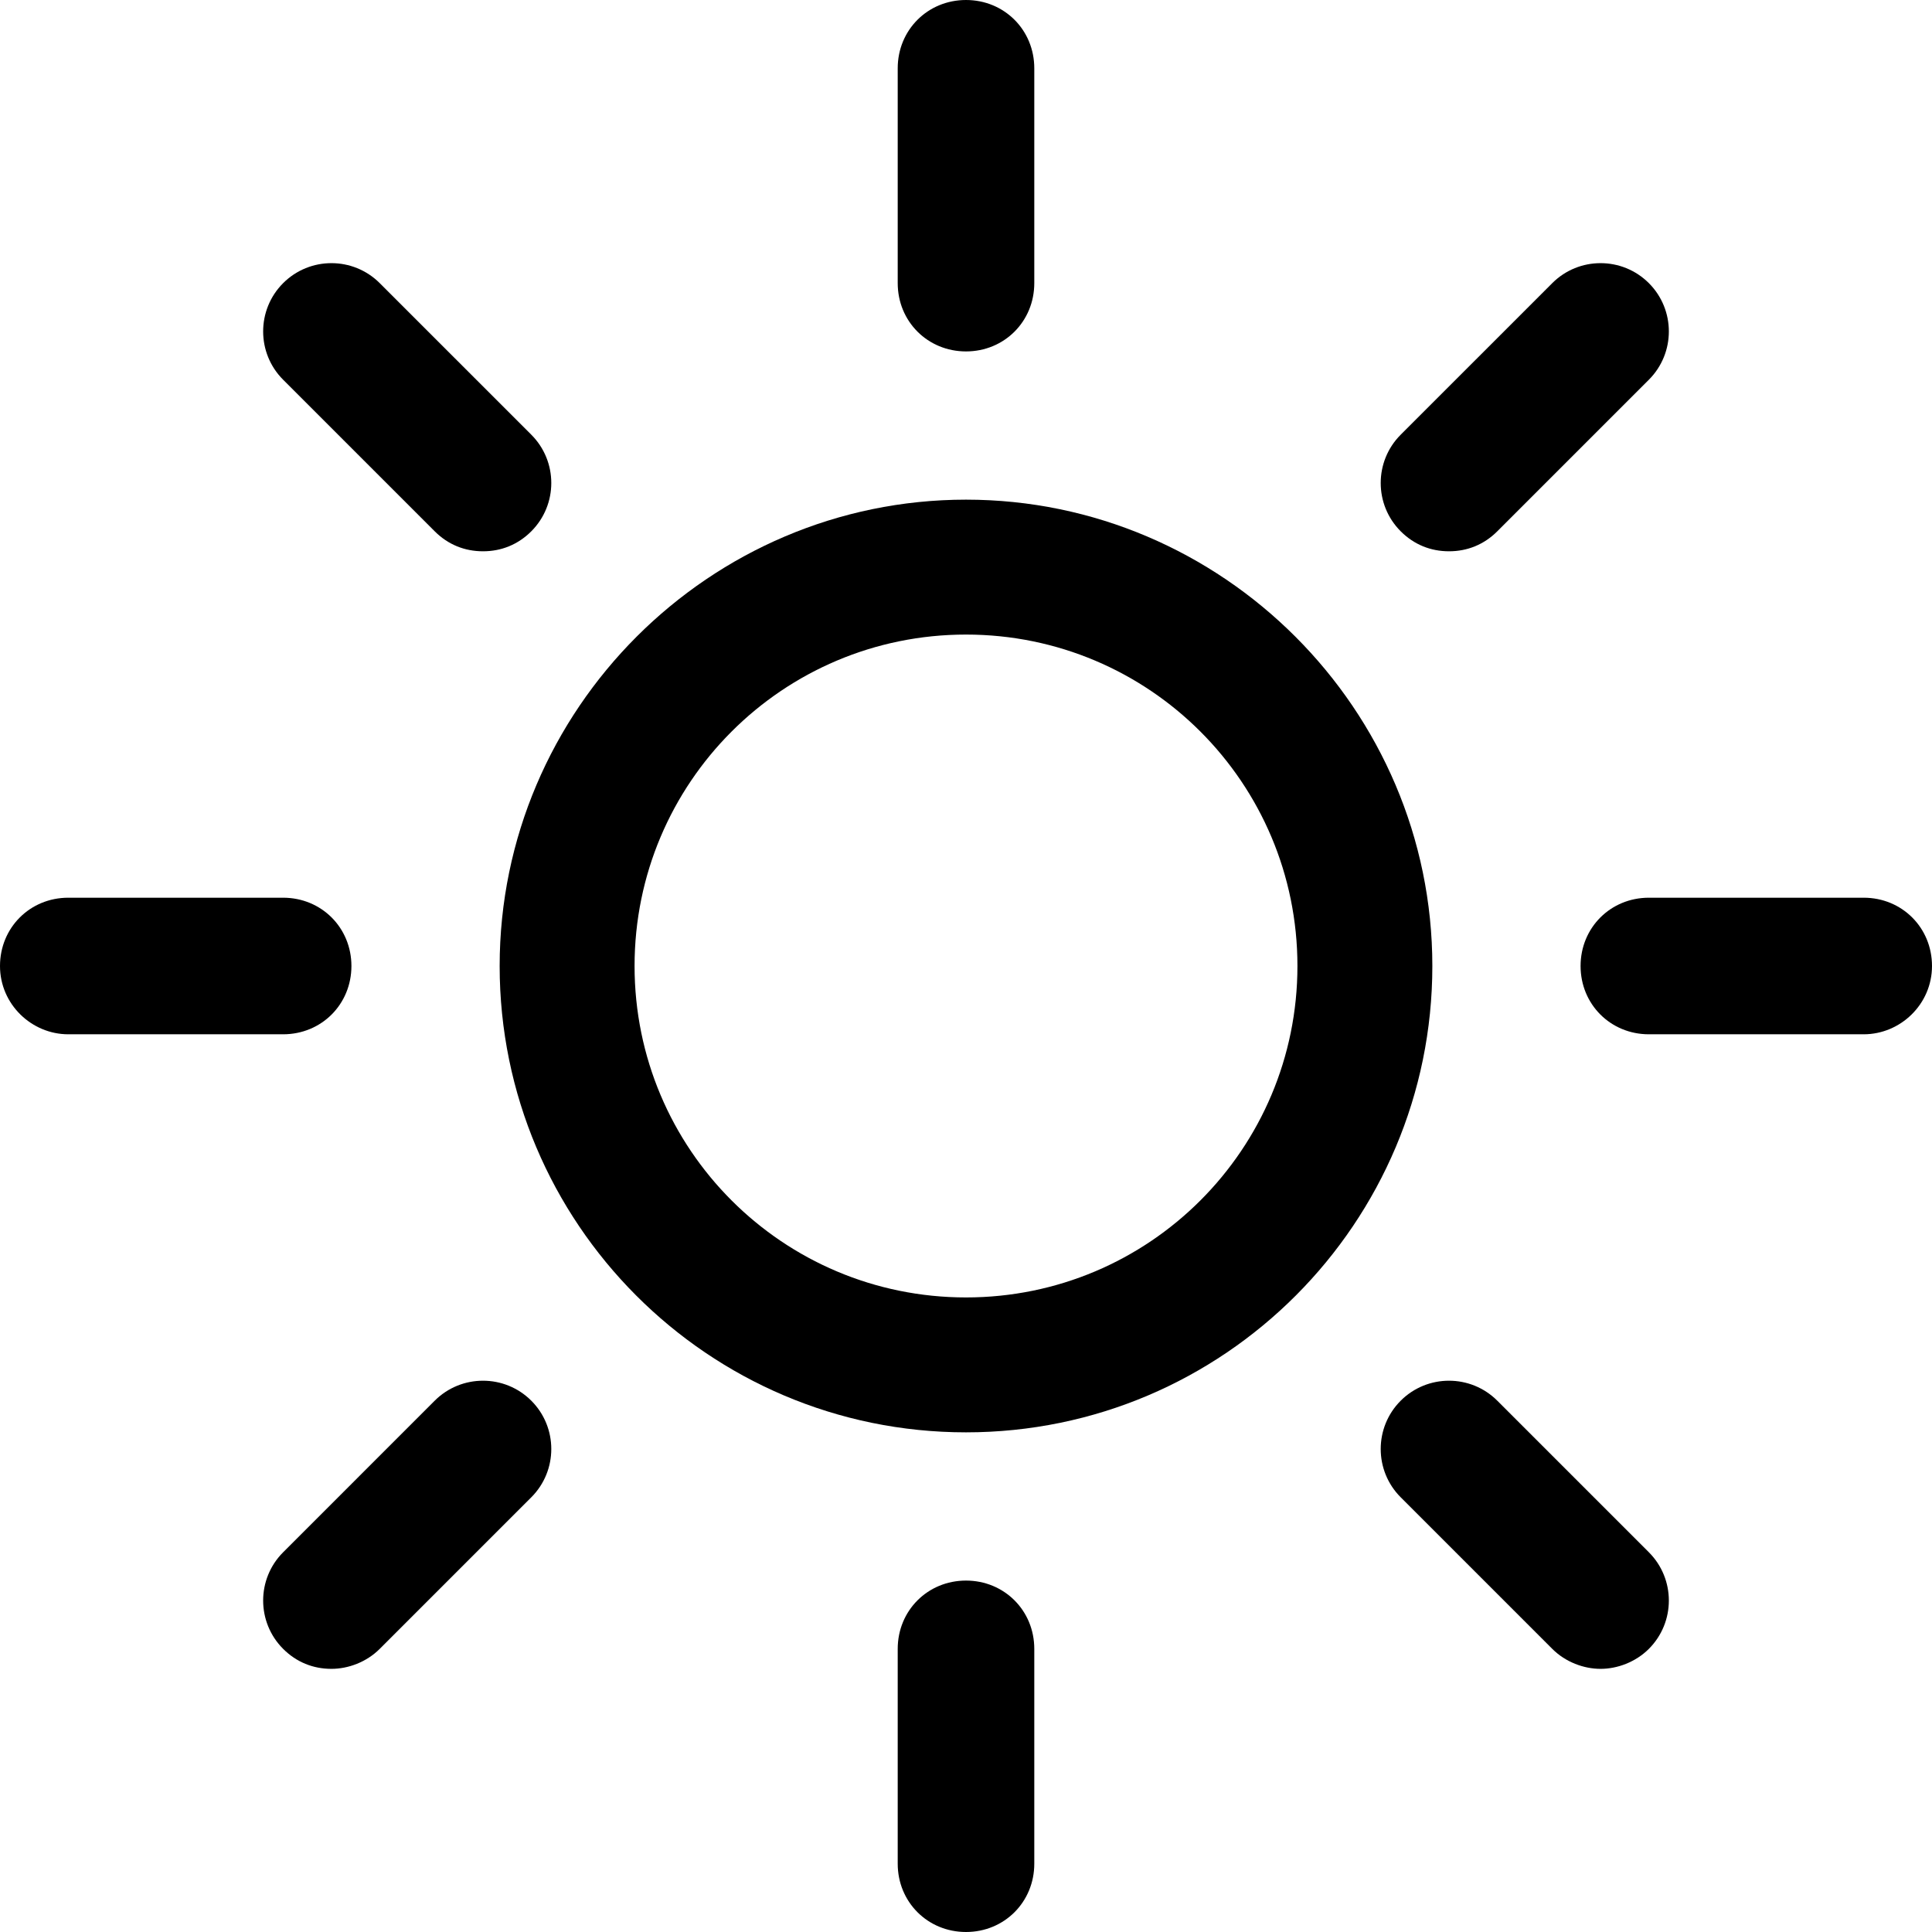
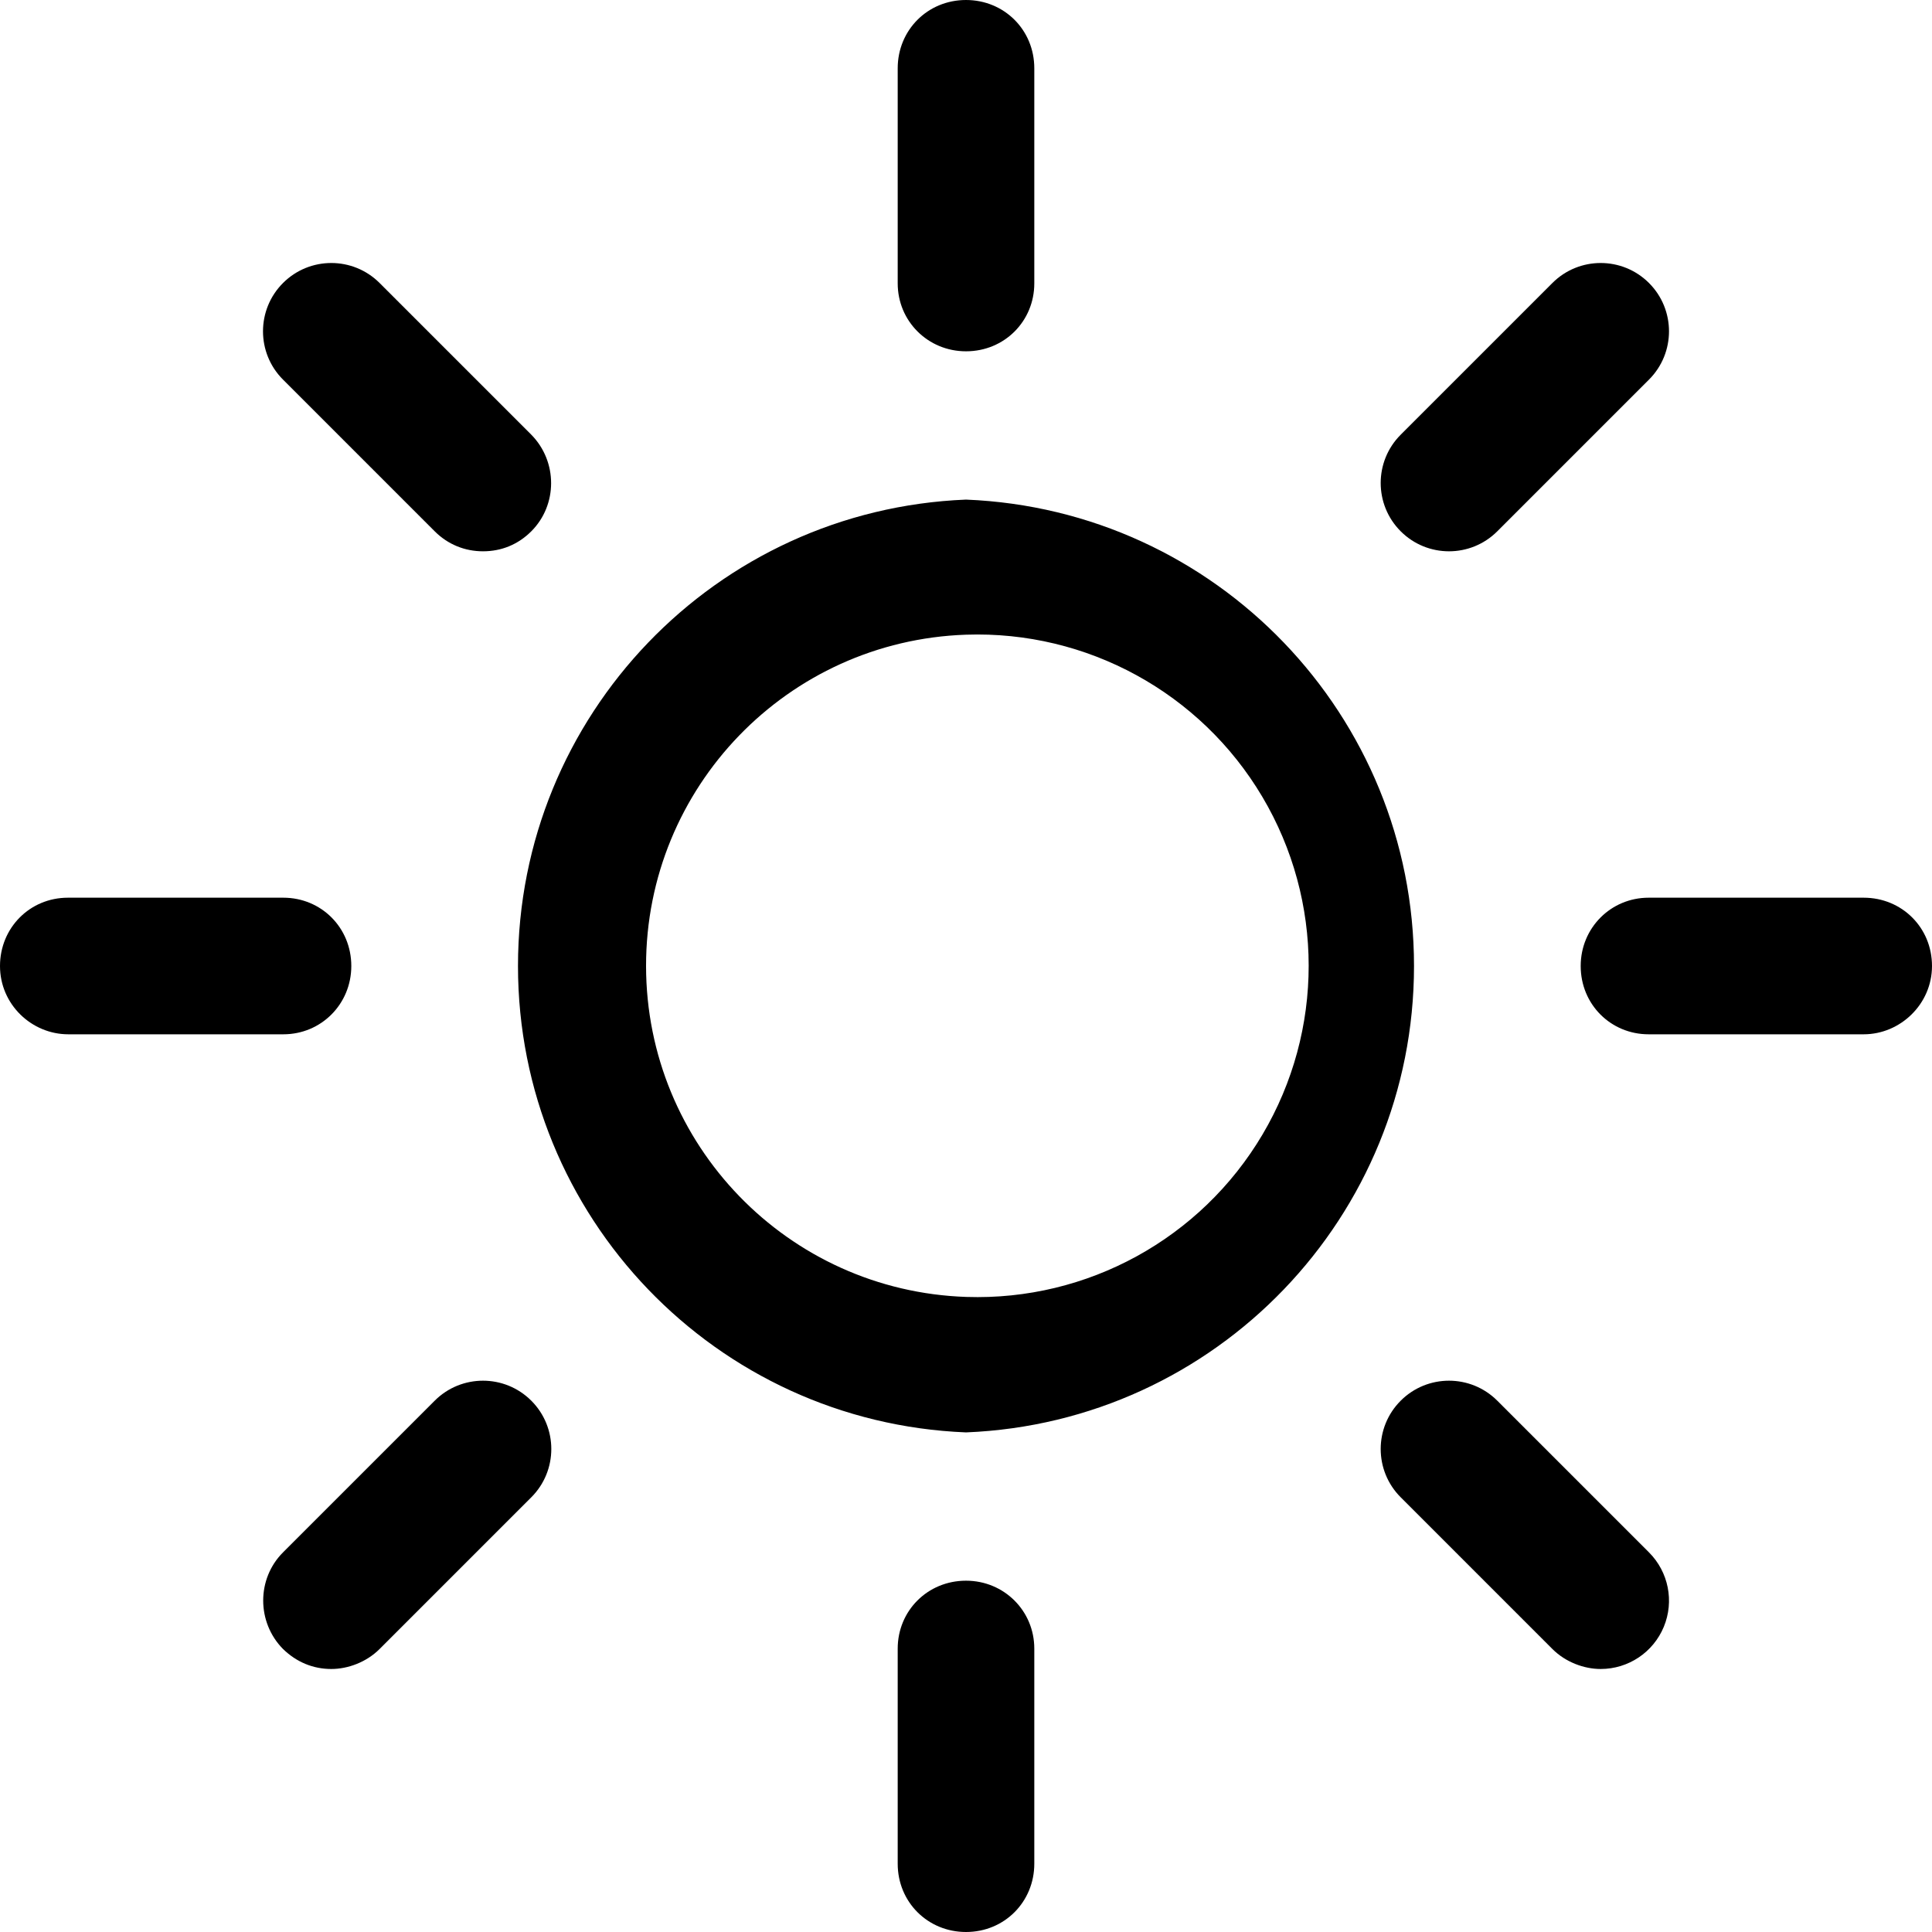
- <svg xmlns="http://www.w3.org/2000/svg" style="isolation:isolate" viewBox="0 0 512 512" width="512" height="512">
-   <g id="null">
-     <path d=" M 256 379.586 C 324.414 379.586 379.586 323.972 379.586 256 C 379.586 188.028 323.972 132.414 256 132.414 C 188.028 132.414 132.414 188.028 132.414 256 C 132.414 323.972 187.586 379.586 256 379.586 Z  M 256 168.166 C 304.552 168.166 343.834 207.448 343.834 256 C 343.834 304.552 304.552 343.834 256 343.834 C 207.448 343.834 168.166 304.552 168.166 256 C 168.166 207.448 207.448 168.166 256 168.166 Z " fill="rgb(0,0,0)" />
-     <path d=" M 274.097 75.034 L 274.097 18.097 C 274.097 7.945 266.152 0 256 0 C 245.848 0 237.903 7.945 237.903 18.097 L 237.903 75.034 C 237.903 85.186 245.848 93.131 256 93.131 C 266.152 93.131 274.097 85.186 274.097 75.034 Z " fill="rgb(0,0,0)" />
-     <path d=" M 237.903 436.966 L 237.903 493.903 C 237.903 504.055 245.848 512 256 512 C 266.152 512 274.097 504.055 274.097 493.903 L 274.097 436.966 C 274.097 426.814 266.152 418.869 256 418.869 C 245.848 418.869 237.903 426.814 237.903 436.966 Z " fill="rgb(0,0,0)" />
-     <path d=" M 396.8 140.8 L 436.966 100.634 C 444.028 93.572 444.028 82.097 436.966 75.034 C 429.903 67.972 418.428 67.972 411.366 75.034 L 371.2 115.2 C 364.138 122.262 364.138 133.738 371.2 140.8 C 374.731 144.331 379.145 146.097 384 146.097 C 388.855 146.097 393.269 144.331 396.8 140.8 L 396.8 140.8 Z " fill="rgb(0,0,0)" />
-     <path d=" M 75.034 436.966 C 78.566 440.497 82.979 442.262 87.834 442.262 C 92.248 442.262 97.103 440.497 100.634 436.966 L 140.8 396.8 C 147.862 389.738 147.862 378.262 140.8 371.2 C 133.738 364.138 122.262 364.138 115.2 371.2 L 75.034 411.366 C 67.972 418.428 67.972 429.903 75.034 436.966 Z " fill="rgb(0,0,0)" />
-     <path d=" M 512 256 C 512 245.848 504.055 237.903 493.903 237.903 L 436.966 237.903 C 426.814 237.903 418.869 245.848 418.869 256 C 418.869 266.152 426.814 274.097 436.966 274.097 L 493.903 274.097 C 503.614 274.097 512 266.152 512 256 Z " fill="rgb(0,0,0)" />
-     <path d=" M 18.097 274.097 L 75.034 274.097 C 85.186 274.097 93.131 266.152 93.131 256 C 93.131 245.848 85.186 237.903 75.034 237.903 L 18.097 237.903 C 7.945 237.903 0 245.848 0 256 C 0 266.152 8.386 274.097 18.097 274.097 Z " fill="rgb(0,0,0)" />
-     <path d=" M 424.166 442.262 C 428.579 442.262 433.434 440.497 436.966 436.966 C 444.028 429.903 444.028 418.428 436.966 411.366 L 396.8 371.2 C 389.738 364.138 378.262 364.138 371.2 371.2 C 364.138 378.262 364.138 389.738 371.2 396.8 L 411.366 436.966 C 414.897 440.497 419.752 442.262 424.166 442.262 L 424.166 442.262 Z " fill="rgb(0,0,0)" />
-     <path d=" M 140.8 140.8 C 147.862 133.738 147.862 122.262 140.8 115.2 L 100.634 75.034 C 93.572 67.972 82.097 67.972 75.034 75.034 C 67.972 82.097 67.972 93.572 75.034 100.634 L 115.2 140.8 C 118.731 144.331 123.145 146.097 128 146.097 C 132.855 146.097 137.269 144.331 140.8 140.8 Z " fill="rgb(0,0,0)" />
-   </g>
+ <svg xmlns="http://www.w3.org/2000/svg" style="isolation:isolate" width="512" height="512">
+   <path d="M256 379.6a123.7 123.7 0 0 0 0-247.2 123.7 123.7 0 0 0 0 247.2Zm0-211.4a87.8 87.8 0 1 1 .1 175.5 87.8 87.8 0 0 1-.1-175.5ZM274.1 75V18.1c0-10.2-8-18.1-18.1-18.1-10.2 0-18.1 8-18.1 18.1v57c0 10 8 18 18.1 18 10.2 0 18.1-8 18.1-18ZM237.9 437v56.9c0 10.2 8 18.1 18.1 18.1 10.2 0 18.1-8 18.1-18.1v-57c0-10-8-18-18.1-18-10.2 0-18.1 8-18.1 18ZM396.8 140.8l40.2-40.2A18.1 18.1 0 0 0 411.4 75l-40.2 40.2a18.1 18.1 0 0 0 25.6 25.6ZM75 437c3.6 3.5 8 5.3 12.8 5.3 4.4 0 9.3-1.8 12.8-5.3l40.2-40.2a18.1 18.1 0 0 0-25.6-25.6L75 411.4c-7 7-7 18.5 0 25.6ZM512 256c0-10.2-8-18.1-18.1-18.1h-57c-10 0-18 8-18 18.1 0 10.2 8 18.1 18 18.1h57c9.7 0 18.1-8 18.1-18.1ZM18.1 274.1h57c10 0 18-8 18-18.1 0-10.2-8-18.1-18-18.1H18C7.9 237.9 0 245.9 0 256c0 10.2 8.4 18.1 18.1 18.1ZM424.2 442.3a18.1 18.1 0 0 0 12.8-30.9l-40.2-40.2a18.1 18.1 0 0 0-25.6 25.6l40.2 40.2c3.5 3.5 8.4 5.3 12.8 5.3ZM140.8 140.8c7-7 7-18.5 0-25.6L100.6 75A18.1 18.1 0 0 0 75 100.6l40.2 40.2c3.5 3.5 8 5.3 12.8 5.3 4.9 0 9.3-1.8 12.8-5.3Z" />
</svg>
